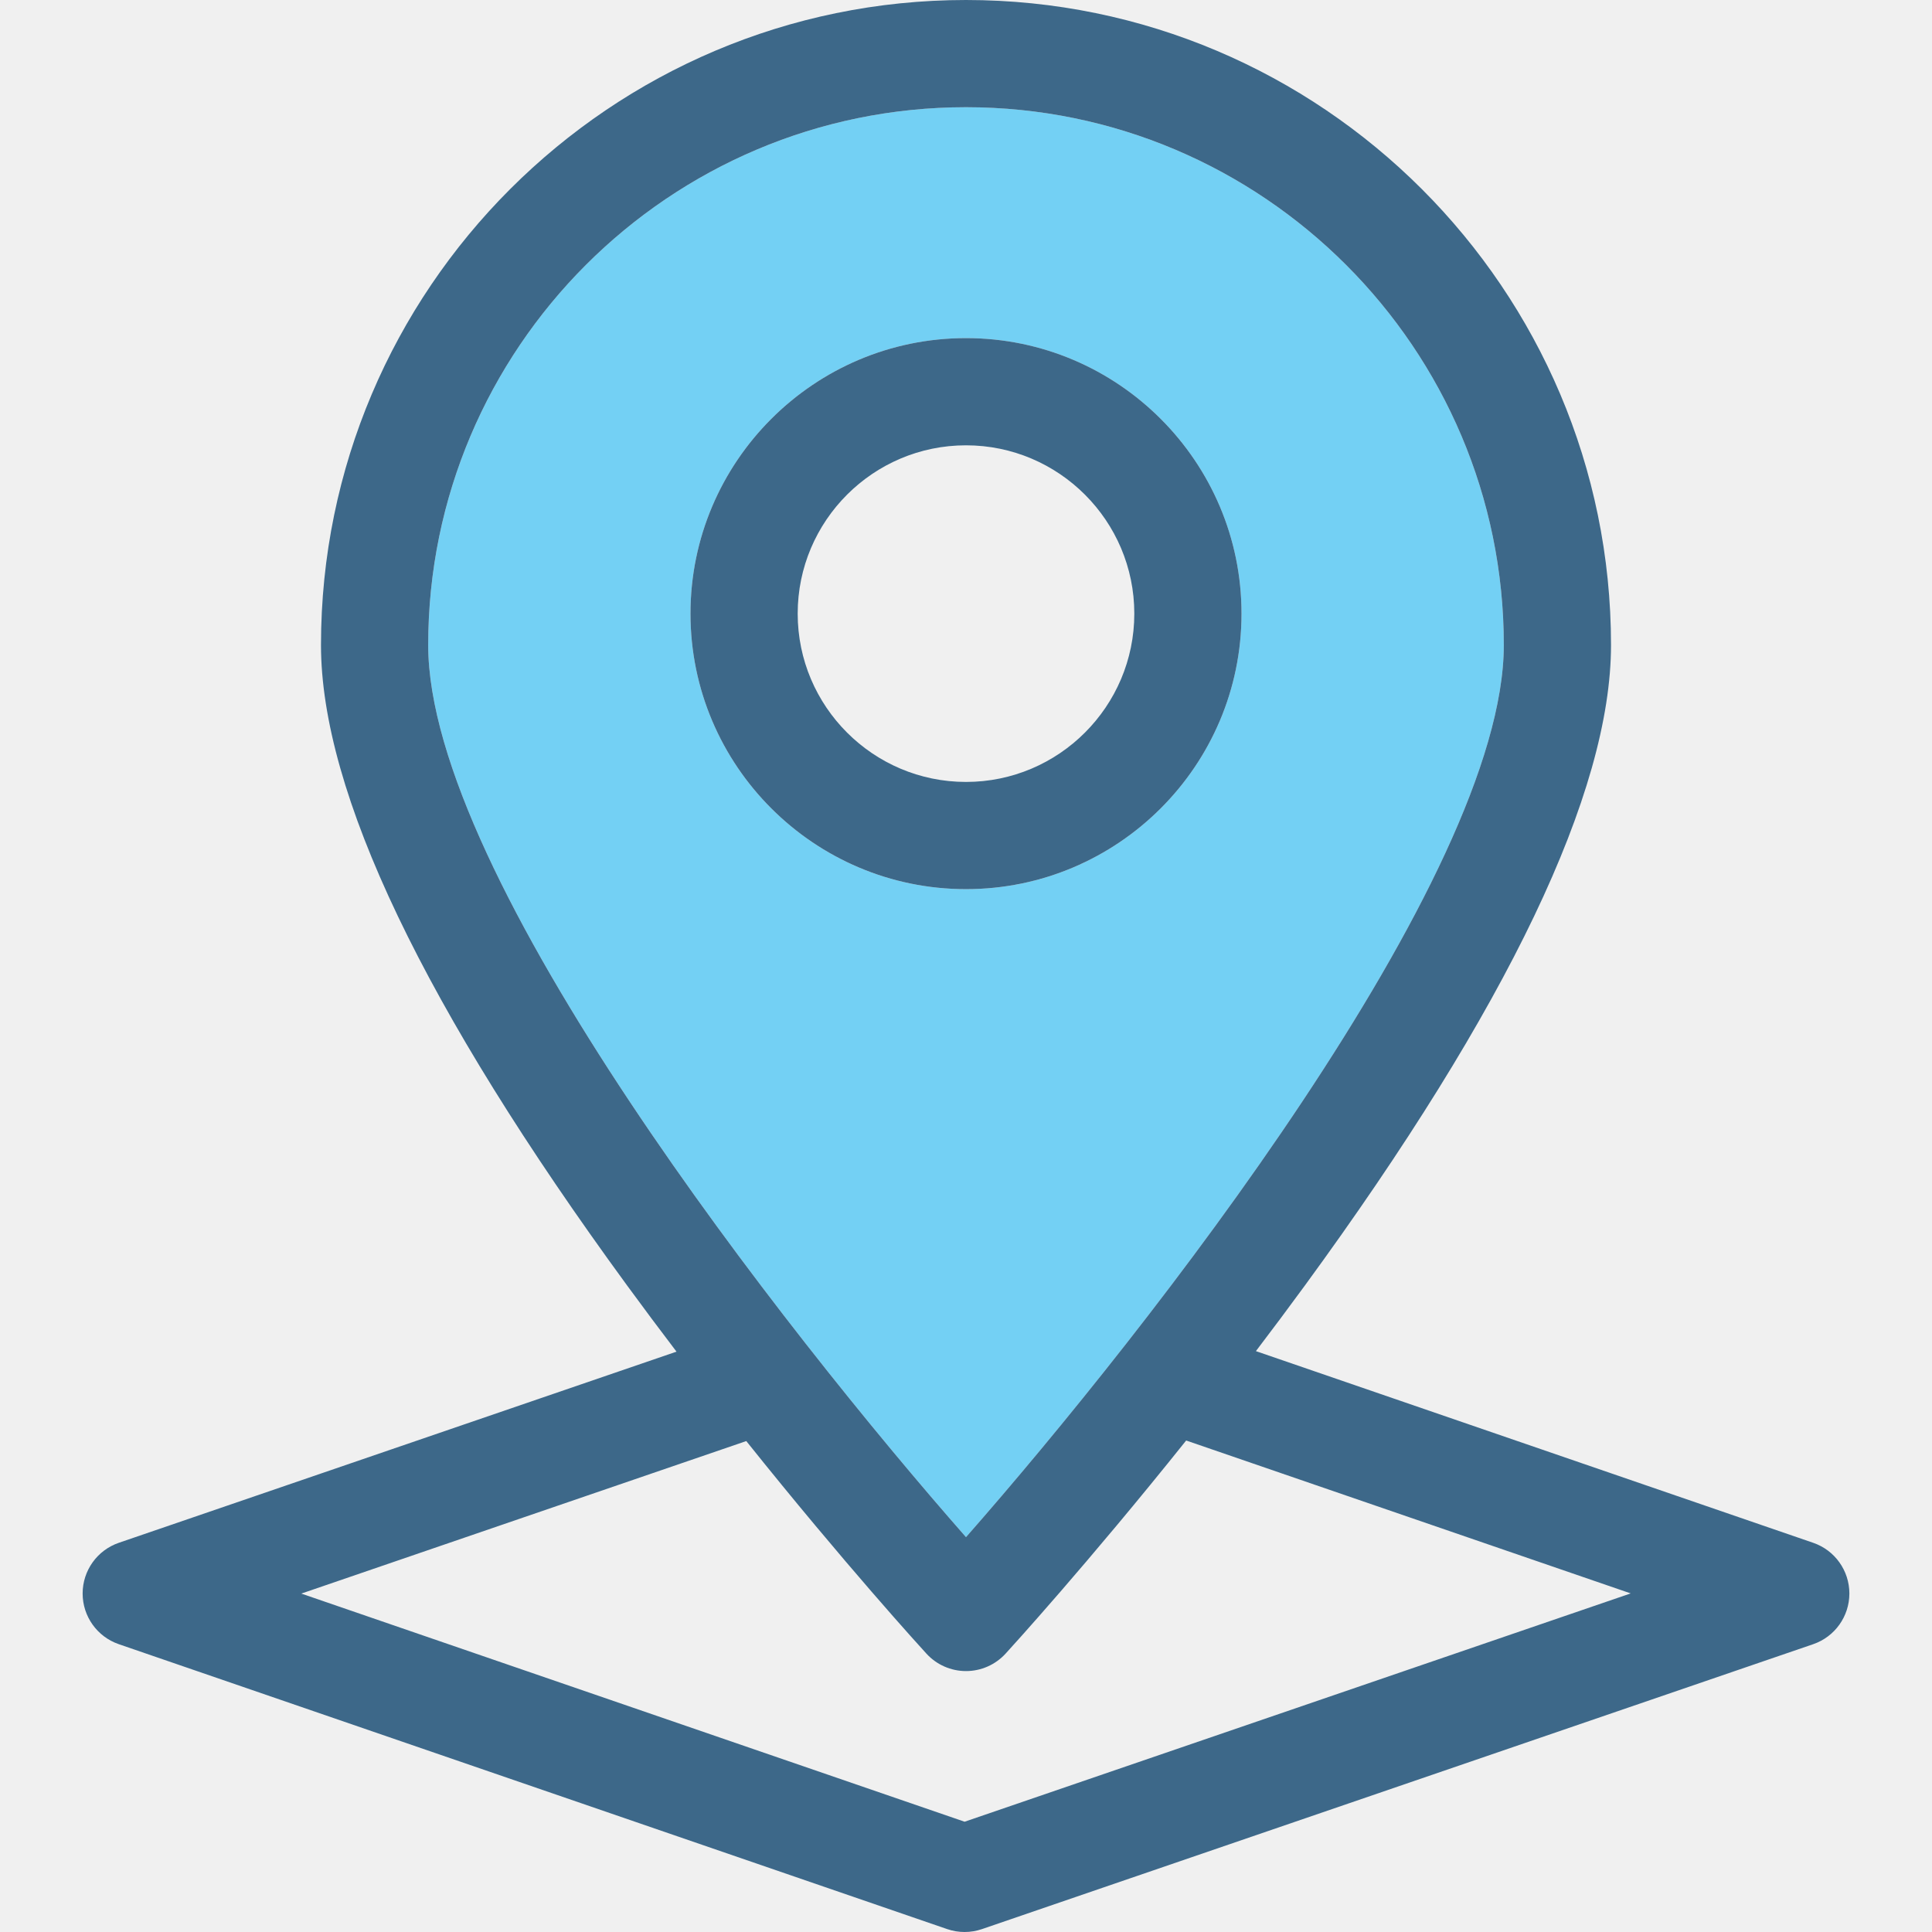
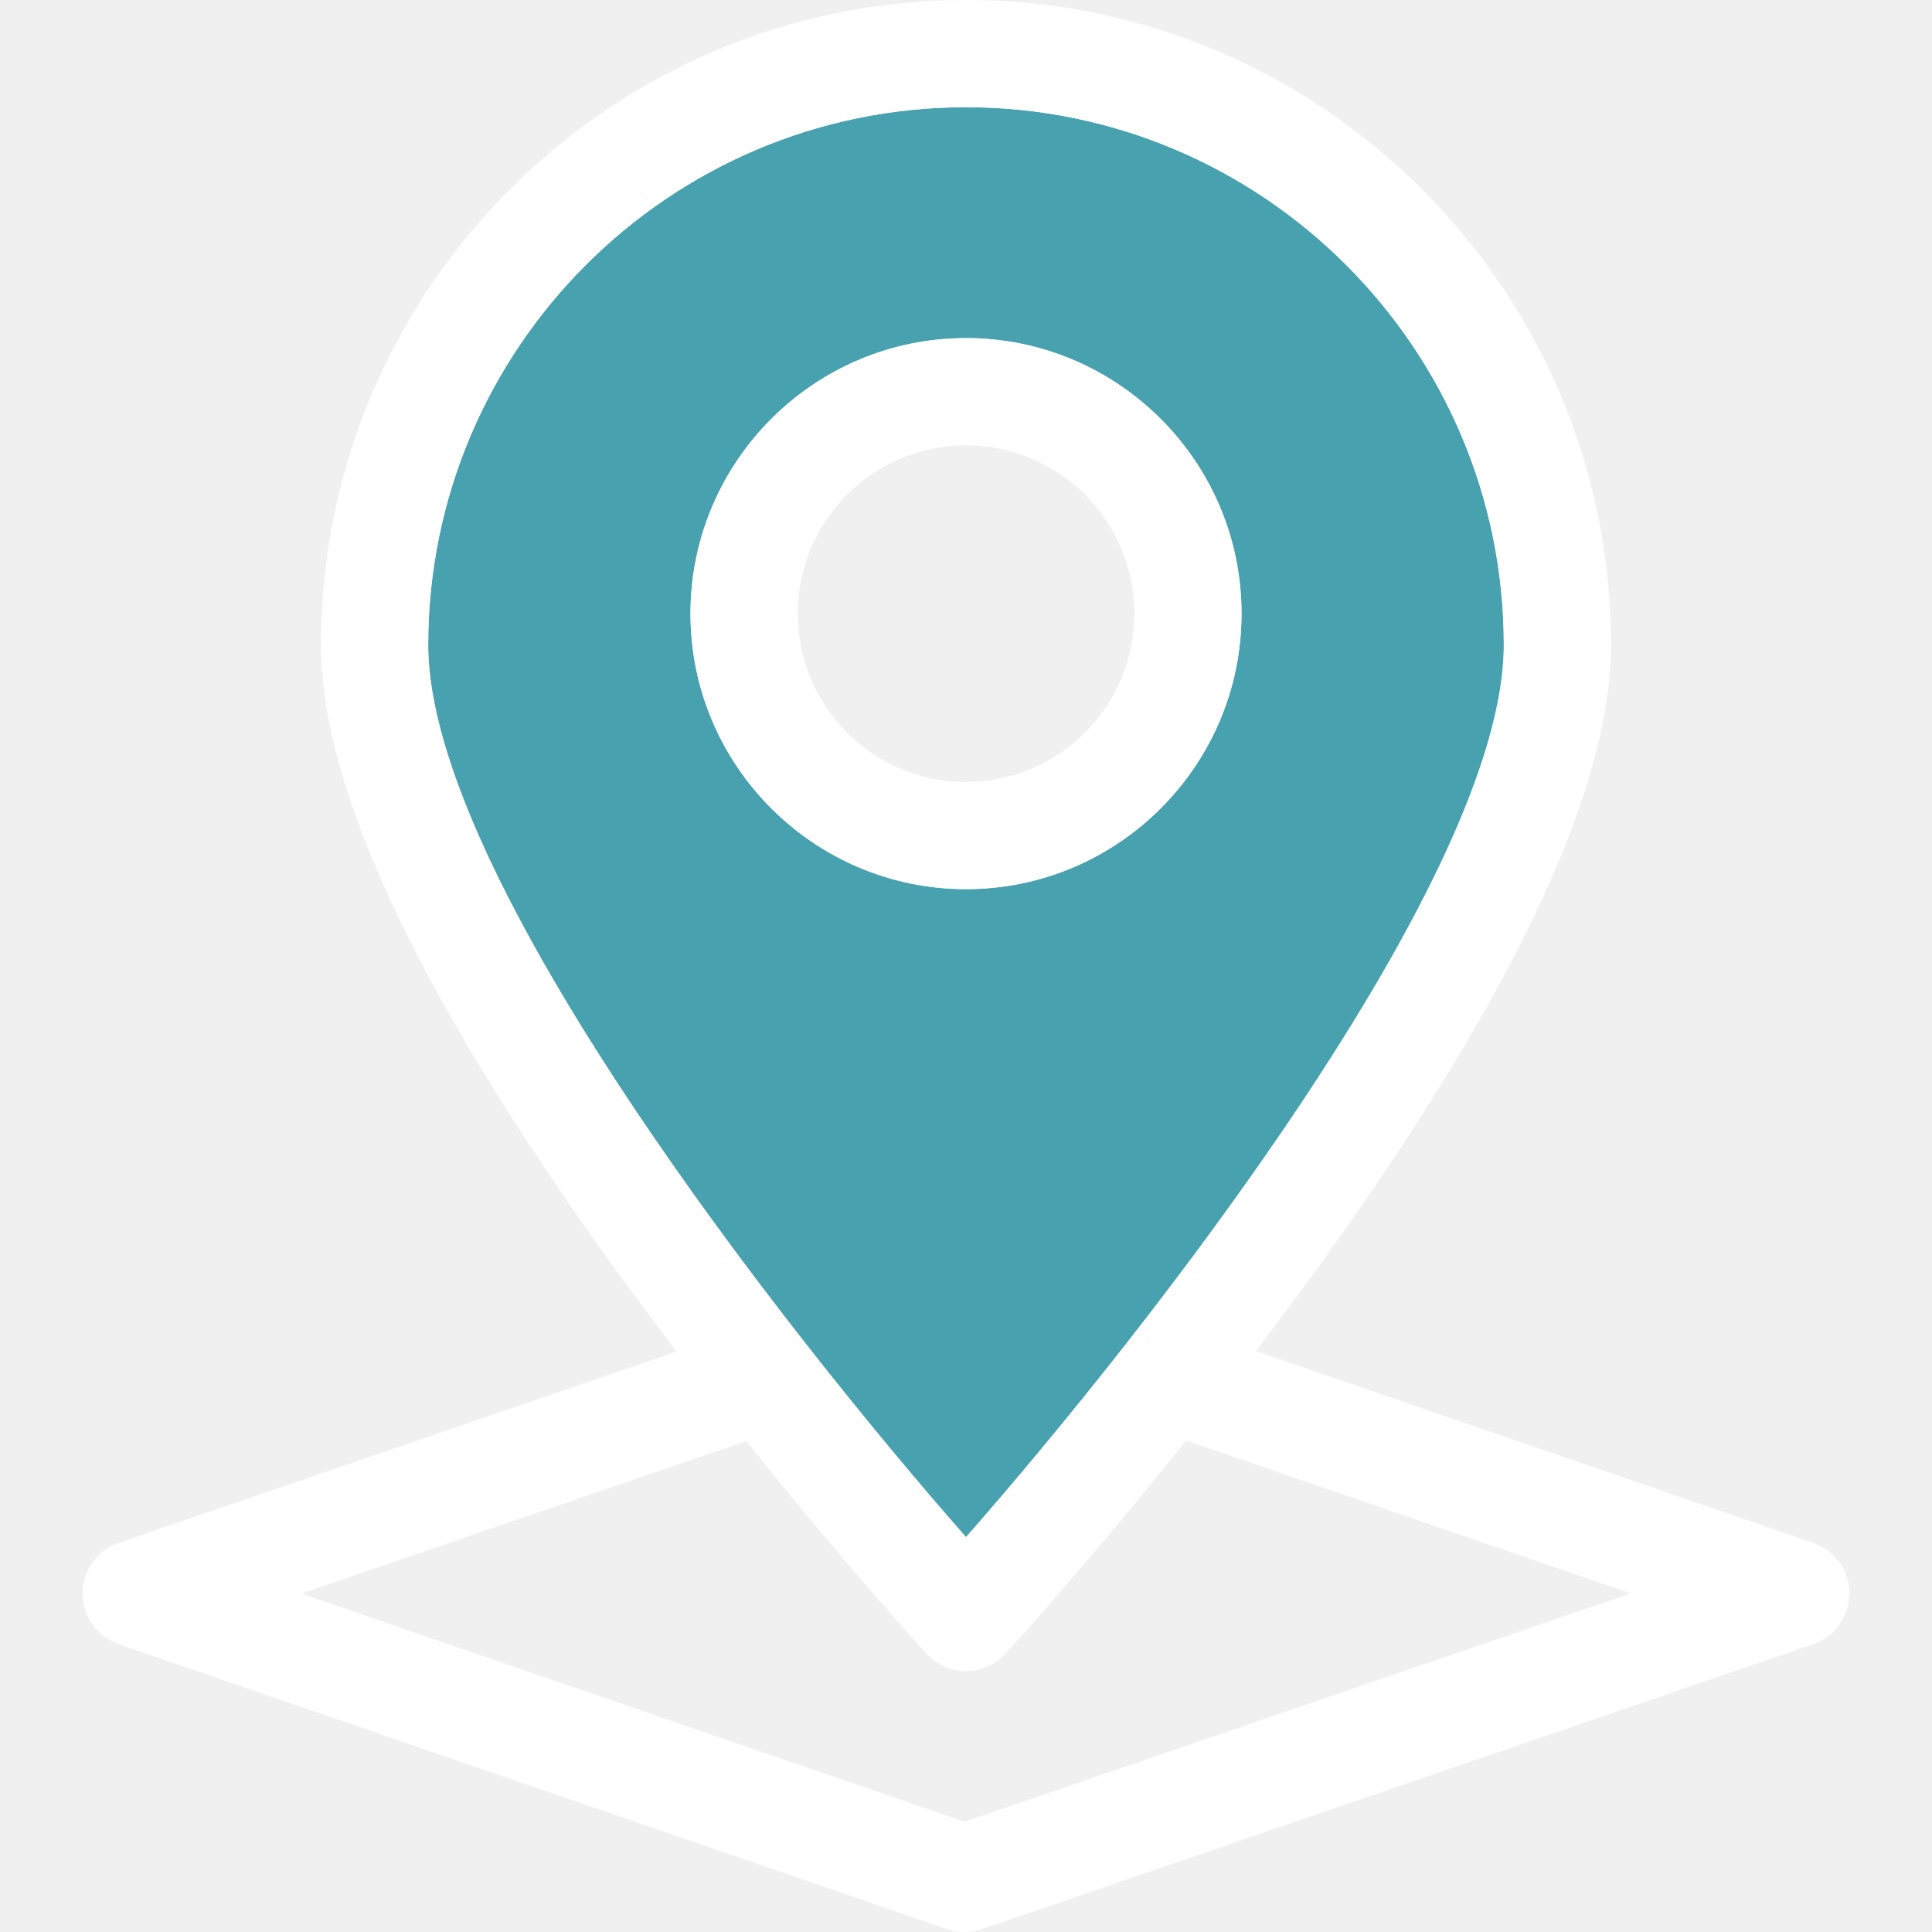
<svg xmlns="http://www.w3.org/2000/svg" version="1.1" id="Capa_1" x="0px" y="0px" viewBox="0 0 432.49 432.49" style="enable-background:new 0 0 432.49 432.49;" xml:space="preserve">
  <g>
-     <g>
-       <path style="fill:none;" d="M178.568,137.364c0,20.775,16.901,37.677,37.677,37.677s37.677-16.901,37.677-37.677    c0-20.774-16.901-37.677-37.677-37.677S178.568,116.59,178.568,137.364z" />
-       <path style="fill:none;" d="M225.096,370.187c-2.273,2.482-5.484,3.895-8.851,3.895c-3.366,0-6.577-1.413-8.851-3.895    c-0.99-1.082-18.303-20.045-40.335-47.596l-99.61,34.143l148.482,51.069l149.109-51.108l-99.512-34.227    C243.449,350.084,226.088,369.103,225.096,370.187z" />
-       <path style="fill:#73D0F4;" d="M95.855,144.392c0,52.005,80.011,153.768,120.39,199.706    c40.379-45.951,120.392-147.736,120.392-199.706C336.636,78.008,282.629,24,216.245,24S95.855,78.008,95.855,144.392z     M216.245,75.688c34.009,0,61.677,27.668,61.677,61.677c0,34.009-27.668,61.677-61.677,61.677s-61.677-27.668-61.677-61.677    C154.568,103.356,182.236,75.688,216.245,75.688z" />
-       <path style="fill:#3D6889;" d="M405.897,345.366l-124.755-42.908c3.628-4.769,7.303-9.681,10.987-14.721    c45.457-62.194,68.507-110.423,68.507-143.346C360.636,64.773,295.862,0,216.245,0S71.855,64.773,71.855,144.392    c0,32.923,23.05,81.151,68.507,143.346c3.715,5.081,7.42,10.033,11.076,14.837L26.606,345.362    c-4.848,1.662-8.105,6.22-8.108,11.346c-0.003,5.125,3.251,9.687,8.097,11.354l185.428,63.776    c1.265,0.434,2.584,0.652,3.902,0.652c1.315,0,2.631-0.216,3.892-0.648l186.069-63.776c4.848-1.661,8.105-6.22,8.108-11.345    C413.996,351.595,410.743,347.033,405.897,345.366z M336.636,144.392c0,51.97-80.013,153.755-120.392,199.706    c-40.379-45.938-120.39-147.701-120.39-199.706C95.855,78.008,149.861,24,216.245,24S336.636,78.008,336.636,144.392z     M215.932,407.803L67.449,356.733l99.61-34.143c22.032,27.551,39.345,46.514,40.335,47.596c2.274,2.482,5.484,3.895,8.851,3.895    c3.366,0,6.577-1.413,8.851-3.895c0.992-1.084,18.354-20.103,40.434-47.719l99.512,34.227L215.932,407.803z" />
-       <path style="fill:#3D6889;" d="M216.245,199.041c34.009,0,61.677-27.668,61.677-61.677c0-34.009-27.668-61.677-61.677-61.677    s-61.677,27.668-61.677,61.677C154.568,171.373,182.236,199.041,216.245,199.041z M253.922,137.364    c0,20.775-16.901,37.677-37.677,37.677s-37.677-16.901-37.677-37.677c0-20.774,16.901-37.677,37.677-37.677    S253.922,116.59,253.922,137.364z" />
-     </g>
+     <path style="fill:none;" d="M178.568,137.364c0,20.775,16.901,37.677,37.677,37.677s37.677-16.901,37.677-37.677    c0-20.774-16.901-37.677-37.677-37.677S178.568,116.59,178.568,137.364z" />
+     <path style="fill:none;" d="M225.096,370.187c-2.273,2.482-5.484,3.895-8.851,3.895c-3.366,0-6.577-1.413-8.851-3.895    c-0.99-1.082-18.303-20.045-40.335-47.596l-99.61,34.143l148.482,51.069l149.109-51.108l-99.512-34.227    C243.449,350.084,226.088,369.103,225.096,370.187z" />
+     <path style="fill:#48A1AF;" d="M95.855,144.392c0,52.005,80.011,153.768,120.39,199.706    c40.379-45.951,120.392-147.736,120.392-199.706C336.636,78.008,282.629,24,216.245,24S95.855,78.008,95.855,144.392z     M216.245,75.688c34.009,0,61.677,27.668,61.677,61.677c0,34.009-27.668,61.677-61.677,61.677s-61.677-27.668-61.677-61.677    C154.568,103.356,182.236,75.688,216.245,75.688z" />
+     <path style="fill:#FFFFFF;" d="M405.897,345.366l-124.755-42.908c3.628-4.769,7.303-9.681,10.987-14.721    c45.457-62.194,68.507-110.423,68.507-143.346C360.636,64.773,295.862,0,216.245,0S71.855,64.773,71.855,144.392    c0,32.923,23.05,81.151,68.507,143.346c3.715,5.081,7.42,10.033,11.076,14.837L26.606,345.362    c-4.848,1.662-8.105,6.22-8.108,11.346c-0.003,5.125,3.251,9.687,8.097,11.354l185.428,63.776    c1.265,0.434,2.584,0.652,3.902,0.652c1.315,0,2.631-0.216,3.892-0.648l186.069-63.776c4.848-1.661,8.105-6.22,8.108-11.345    C413.996,351.595,410.743,347.033,405.897,345.366z M336.636,144.392c0,51.97-80.013,153.755-120.392,199.706    c-40.379-45.938-120.39-147.701-120.39-199.706C95.855,78.008,149.861,24,216.245,24S336.636,78.008,336.636,144.392z     M215.932,407.803L67.449,356.733l99.61-34.143c22.032,27.551,39.345,46.514,40.335,47.596c2.274,2.482,5.484,3.895,8.851,3.895    c3.366,0,6.577-1.413,8.851-3.895c0.992-1.084,18.354-20.103,40.434-47.719l99.512,34.227L215.932,407.803z" />
+     <path style="fill:#FFFFFF;" d="M216.245,199.041c34.009,0,61.677-27.668,61.677-61.677c0-34.009-27.668-61.677-61.677-61.677    s-61.677,27.668-61.677,61.677C154.568,171.373,182.236,199.041,216.245,199.041z M253.922,137.364    c0,20.775-16.901,37.677-37.677,37.677s-37.677-16.901-37.677-37.677c0-20.774,16.901-37.677,37.677-37.677    S253.922,116.59,253.922,137.364z" />
  </g>
-   <g>
- </g>
-   <g>
- </g>
-   <g>
- </g>
-   <g>
- </g>
-   <g>
- </g>
-   <g>
- </g>
-   <g>
- </g>
-   <g>
- </g>
-   <g>
- </g>
-   <g>
- </g>
-   <g>
- </g>
-   <g>
- </g>
-   <g>
- </g>
-   <g>
- </g>
-   <g>
- </g>
</svg>
